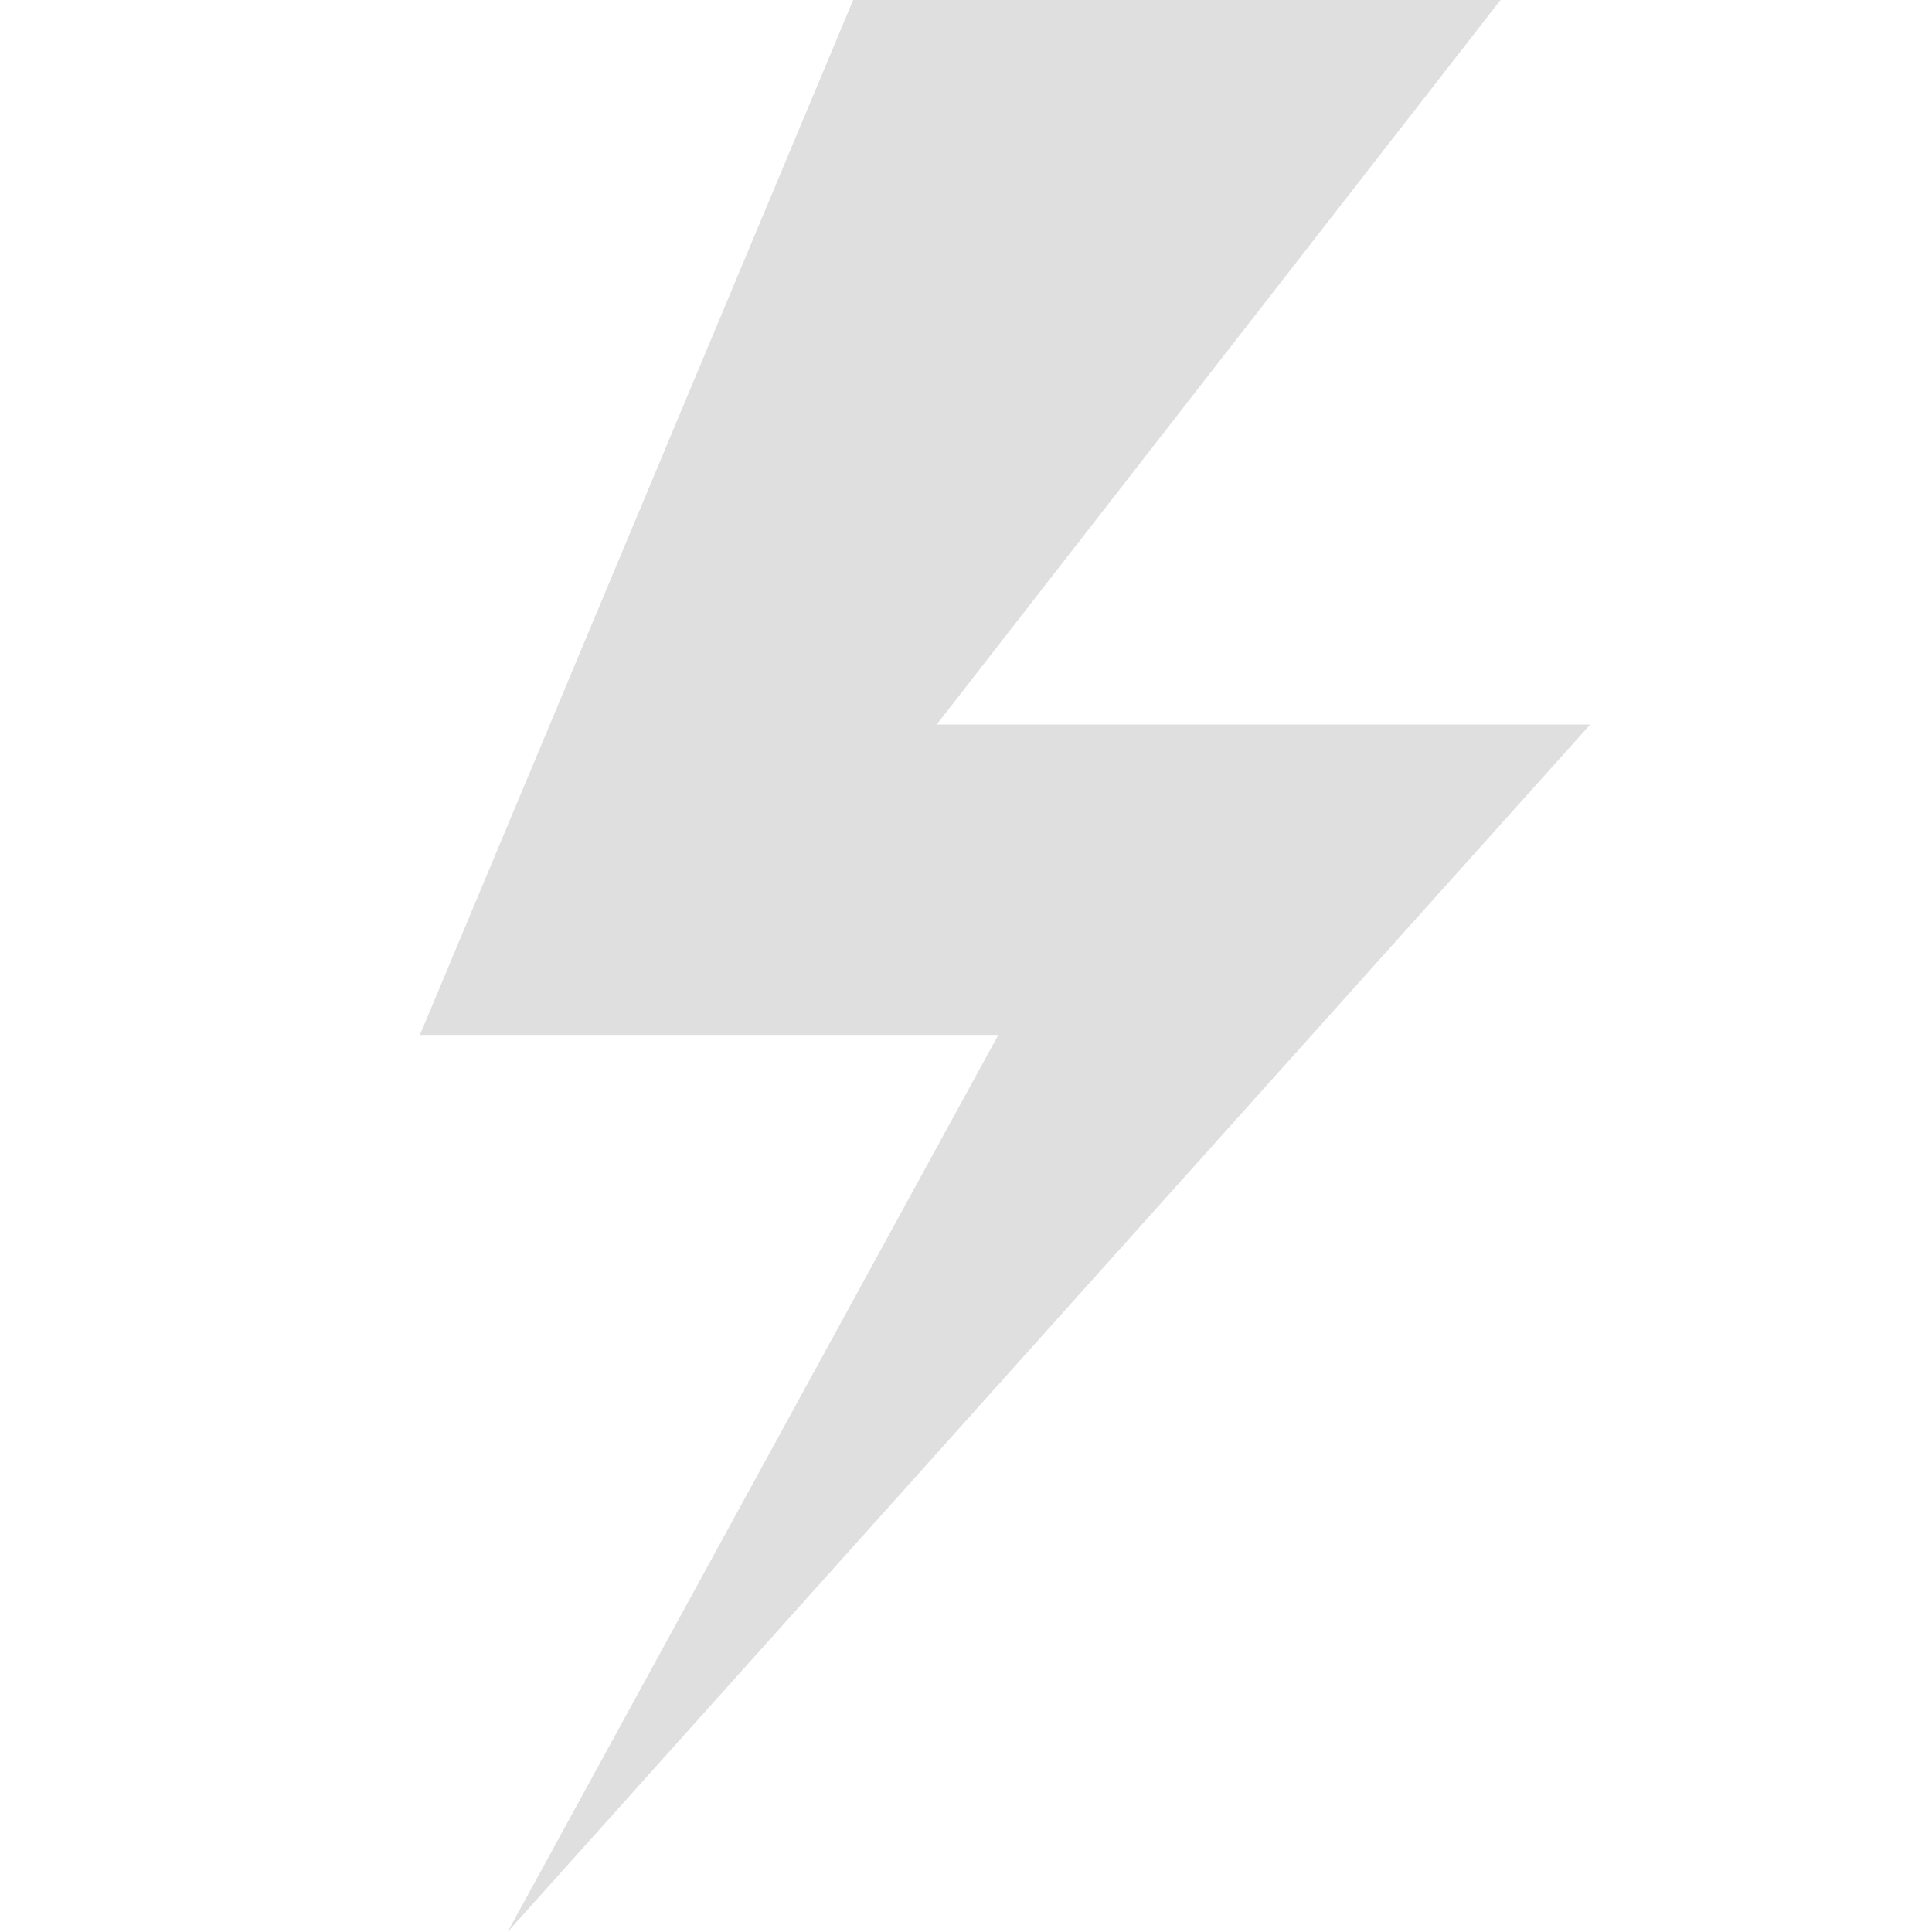
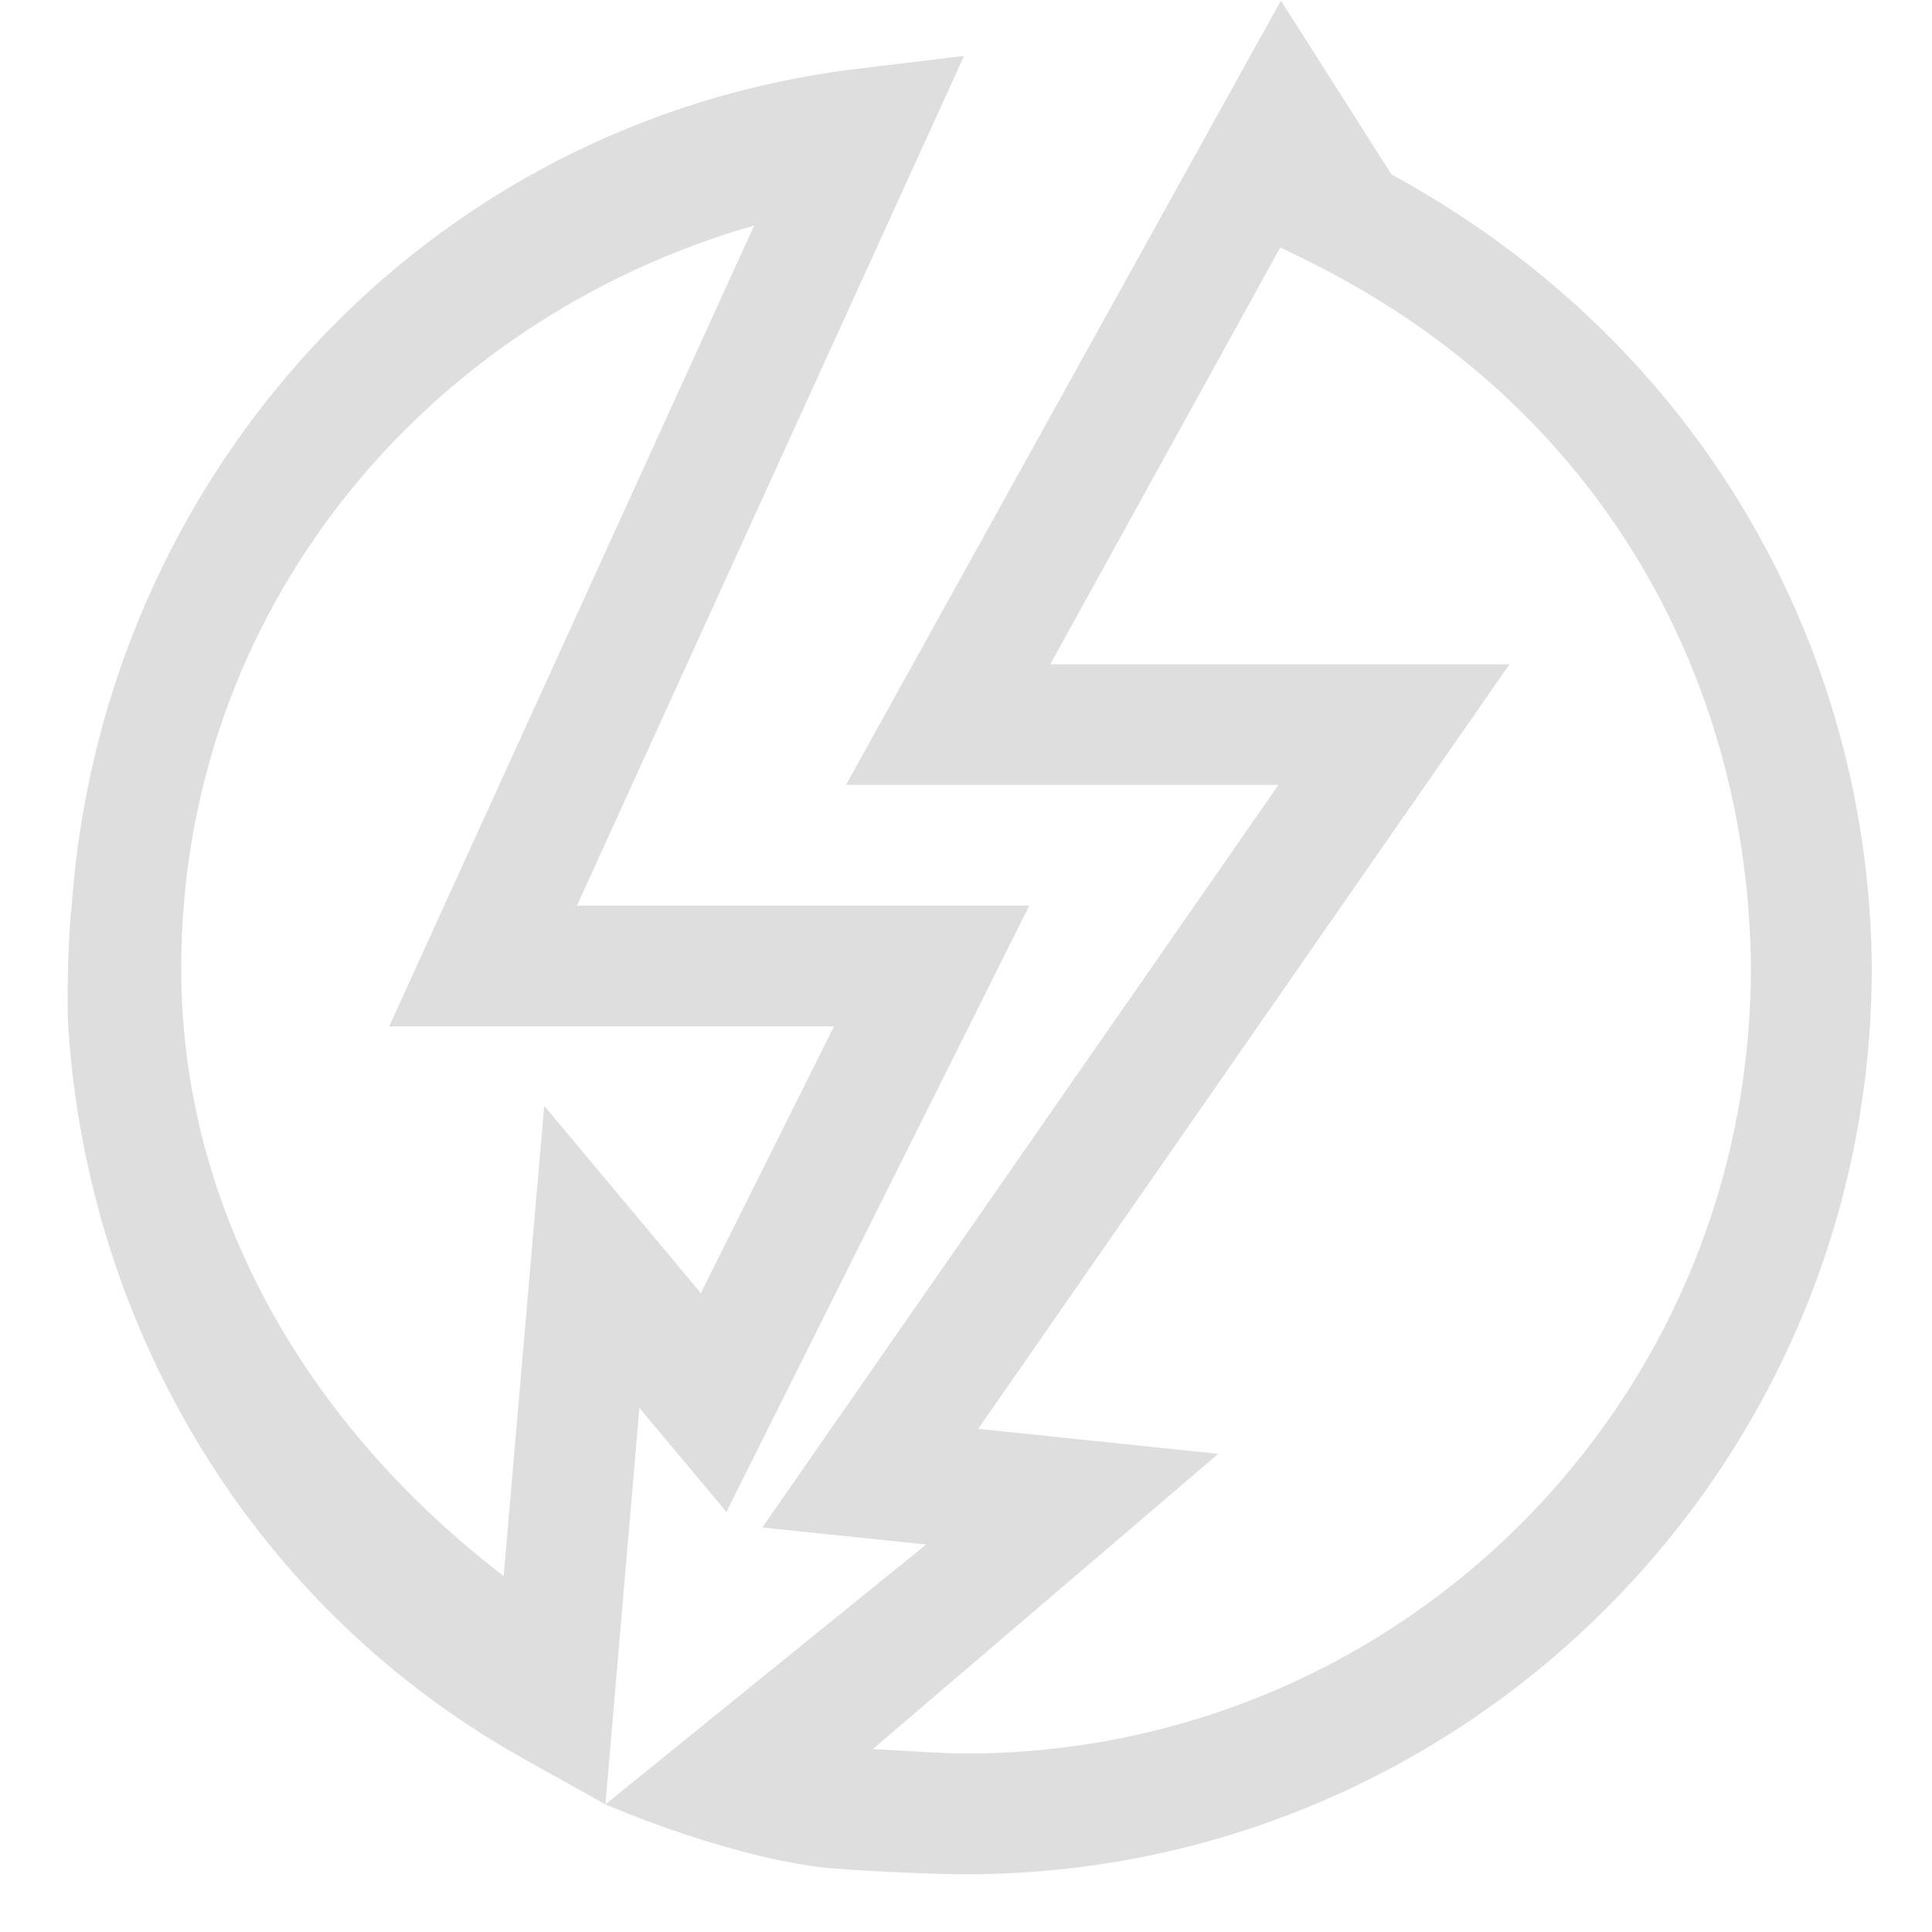
- <svg xmlns="http://www.w3.org/2000/svg" style="clip-rule:evenodd;fill-rule:evenodd;stroke-linejoin:round;stroke-miterlimit:2" viewBox="0 0 16 16">
-   <g transform="translate(.595533)">
-     <path d="m6.47 0-3.588 8.571h4.79l-4.064 7.429 8.966-10h-5.412l4.669-6h-5.361z" style="fill:rgb(223,223,223)" />
-   </g>
+ <svg xmlns="http://www.w3.org/2000/svg" width="16" height="16" version="1.1">
+   <path d="m10.608 0.005-3.602 6.495h3.582l-4.275 6.15 1.357 0.141-2.656 2.152s0.927 0.407 1.76 0.518c0.191 0.025 0.913 0.061 1.223 0.061 4.139-5.94e-4 7.505-3.367 7.504-7.506v-0.004c-0.016-2.529-1.32-5.118-3.978-6.568zm-2.624 0.458-0.885 0.107c-3.588 0.433-6.259 3.386-6.506 6.943-0.032 0.264-0.04 0.814-0.027 1.002 0.168 2.517 1.549 4.809 3.772 6.051l0.676 0.377 0.281-3.283 0.721 0.861 2.508-5.021h-3.746zm-1.738 1.404-3.023 6.633h3.684l-1.103 2.209-1.297-1.551-0.336 3.894c-1.591-1.219-2.673-2.997-2.67-5.037-6.171e-4 -2.94 2.001-5.361 4.746-6.148zm4.357 0.182 0.176 0.086c2.551 1.24 3.706 3.583 3.721 5.883-5.63e-4 3.598-2.906 6.503-6.504 6.504-0.181 0-0.476-0.022-0.768-0.037l2.861-2.445-1.988-0.207 4.4-6.332h-3.803z" fill="#dedede" />
</svg>
